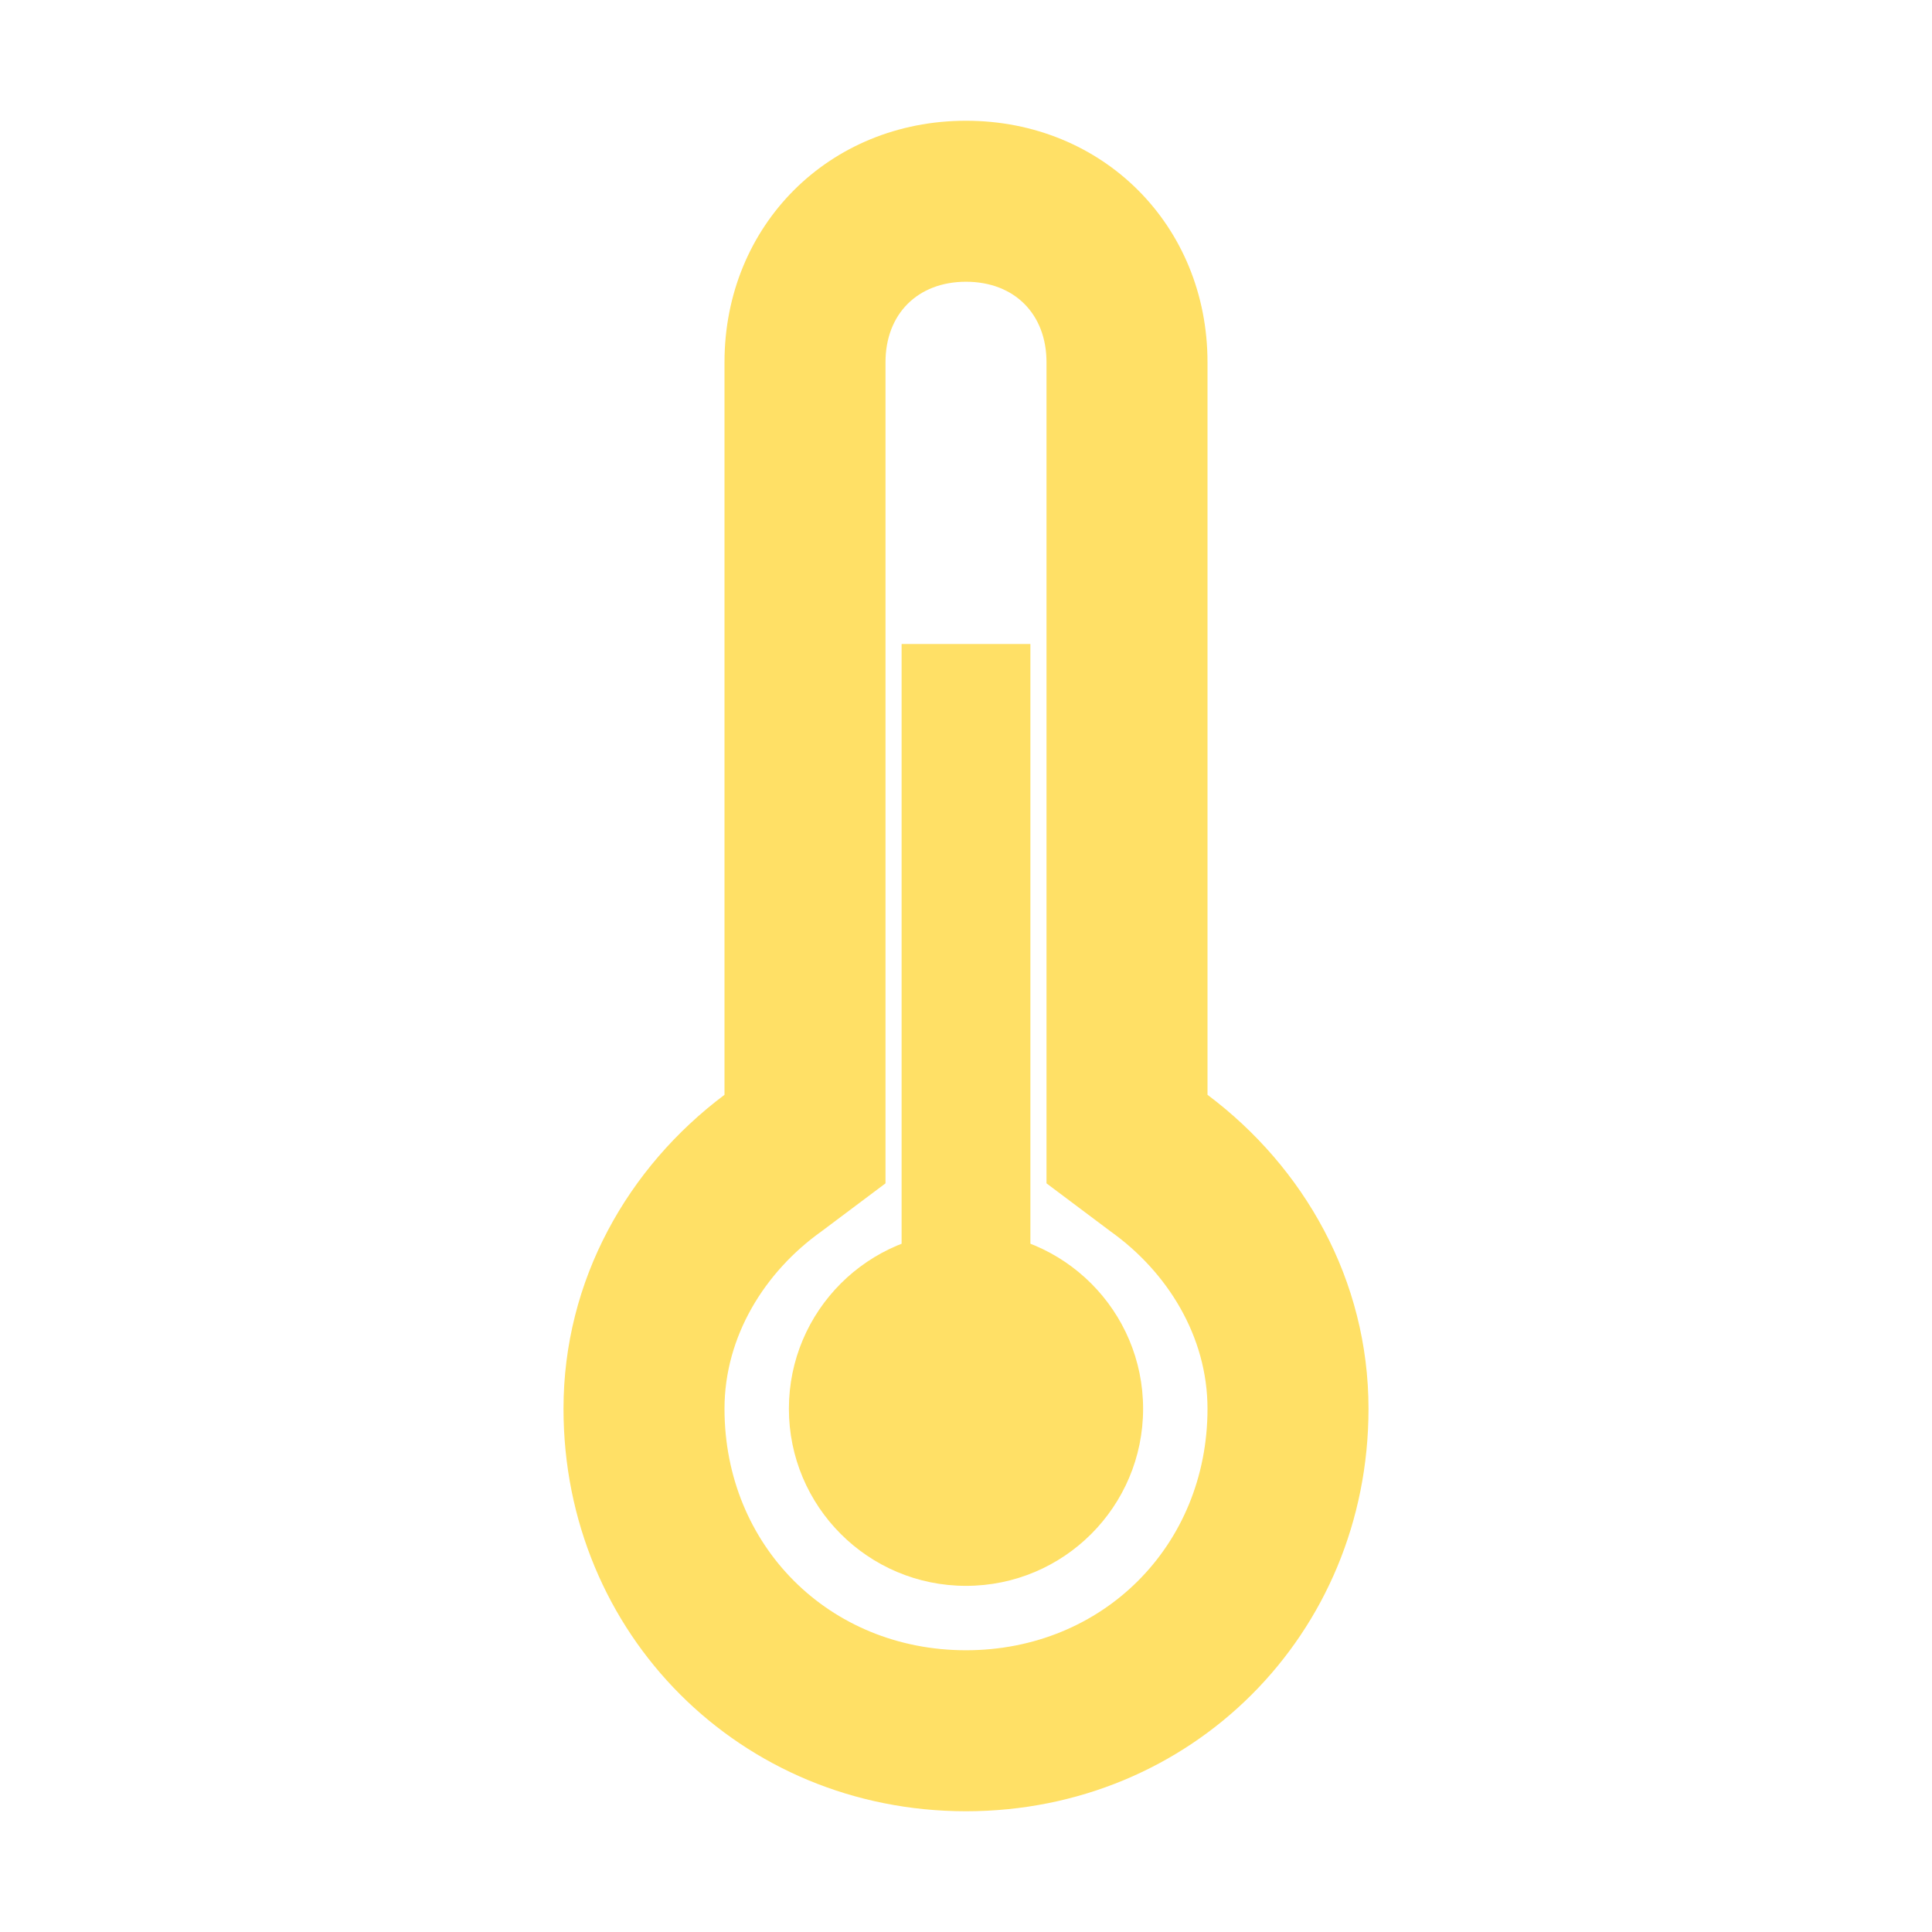
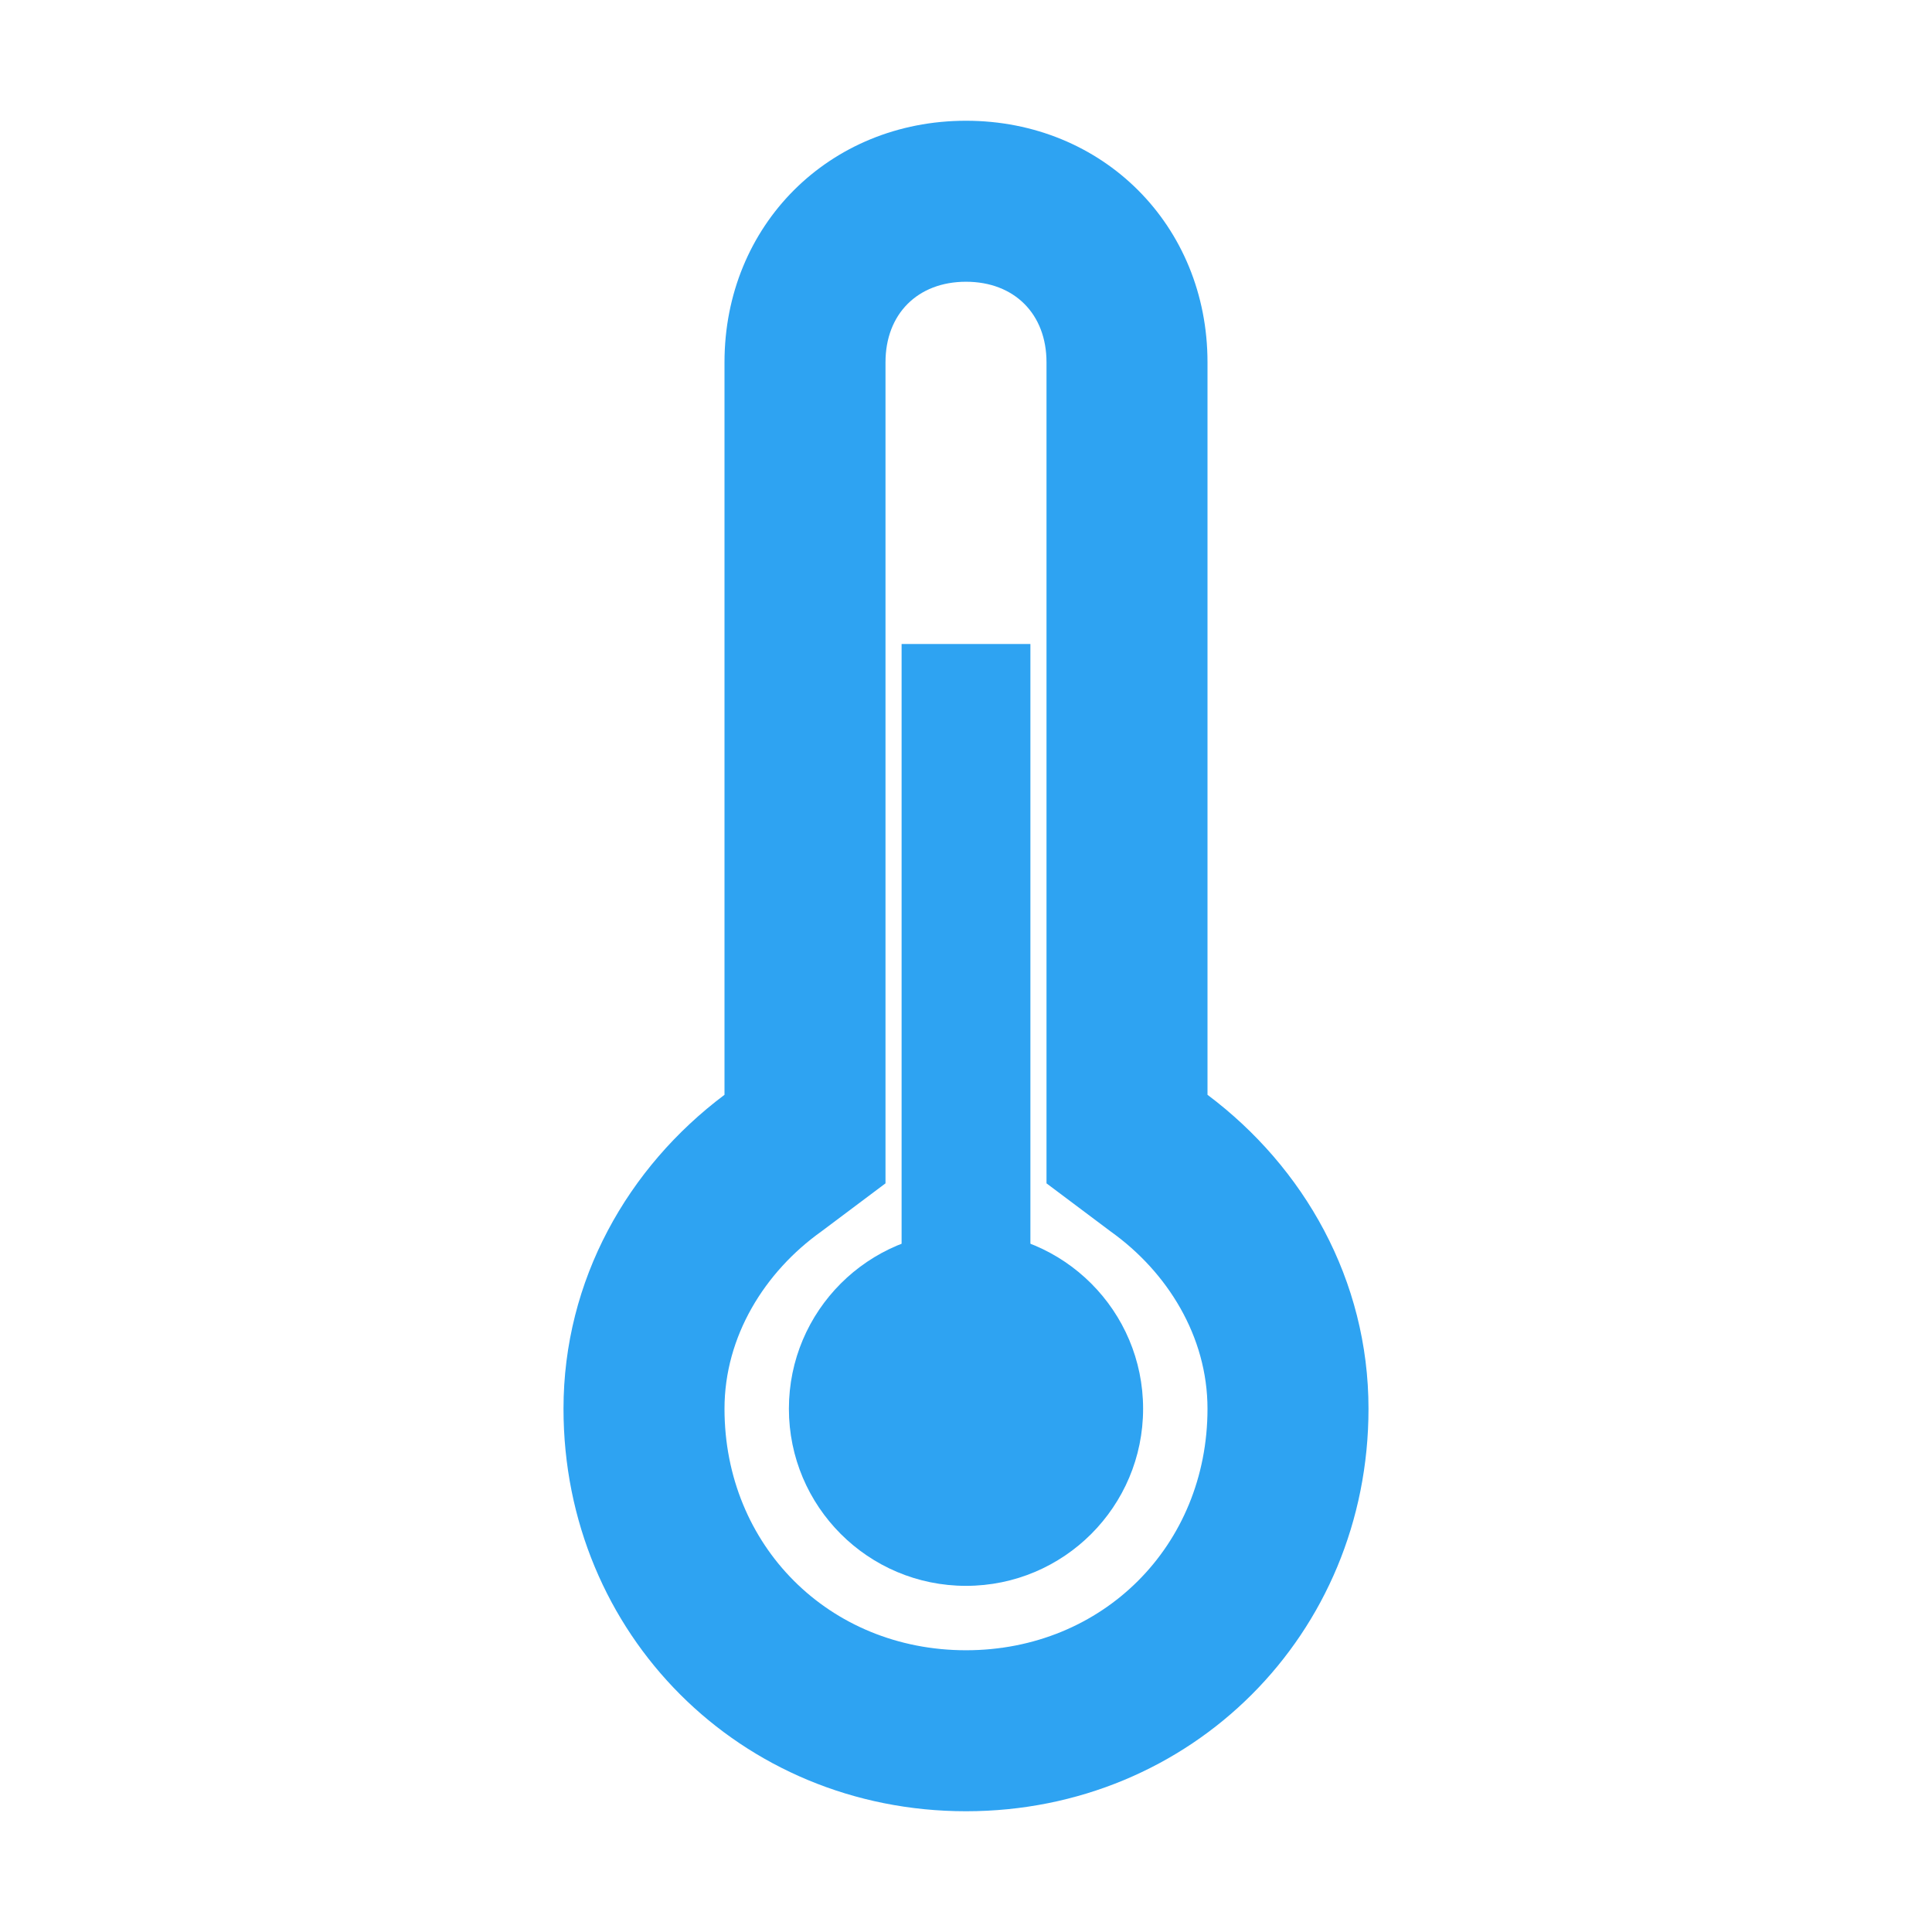
- <svg xmlns="http://www.w3.org/2000/svg" width="24" height="24" viewBox="0 0 24 24">
-   <path d="M12 1.5C10.3 1.5 9 2.8 9 4.5V13.6C7.8 14.5 7 15.9 7 17.5 7 20.3 9.2 22.5 12 22.5S17 20.3 17 17.5C17 15.9 16.2 14.5 15 13.6V4.5C15 2.8 13.7 1.5 12 1.5ZM12 3.5C12.6 3.5 13 3.9 13 4.5V14.7L13.8 15.3C14.5 15.8 15 16.6 15 17.5 15 19.2 13.7 20.5 12 20.5S9 19.2 9 17.5C9 16.6 9.5 15.8 10.2 15.3L11 14.7V4.5C11 3.9 11.4 3.5 12 3.5Z" fill="#FFE066" fill-rule="evenodd" />
-   <circle cx="12" cy="17.5" r="2.2" fill="#FFE066" />
-   <rect x="11.2" y="8" width="1.6" height="9" fill="#FFE066" />
+ <svg xmlns="http://www.w3.org/2000/svg" width="192" height="192" viewBox="0 0 24 24">
+   <path d="M12 1.5C10.3 1.5 9 2.8 9 4.5V13.6C7.8 14.5 7 15.9 7 17.5 7 20.3 9.2 22.5 12 22.5S17 20.3 17 17.5C17 15.9 16.2 14.5 15 13.6V4.5C15 2.8 13.7 1.5 12 1.5ZM12 3.5C12.6 3.5 13 3.9 13 4.5V14.7L13.8 15.3C14.5 15.8 15 16.6 15 17.5 15 19.2 13.7 20.5 12 20.5S9 19.2 9 17.5C9 16.6 9.5 15.8 10.2 15.3L11 14.7V4.5C11 3.9 11.4 3.5 12 3.5Z" fill="#2EA3F2" fill-rule="evenodd" />
+   <circle cx="12" cy="17.5" r="2.2" fill="#2EA3F2" />
+   <rect x="11.2" y="8" width="1.6" height="9" fill="#2EA3F2" />
</svg>
